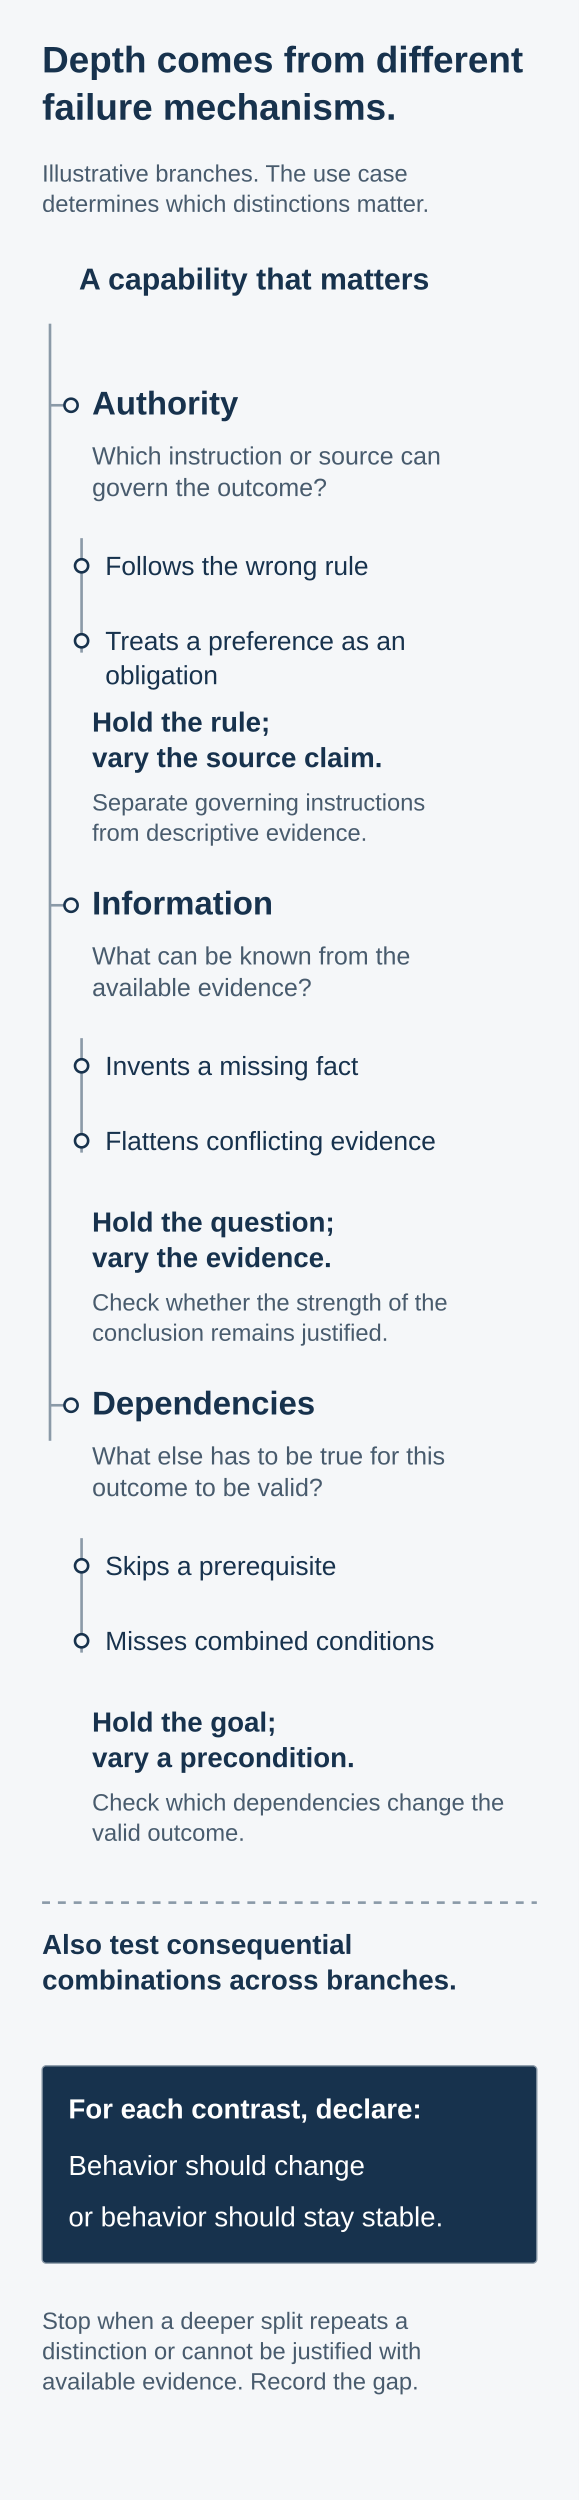
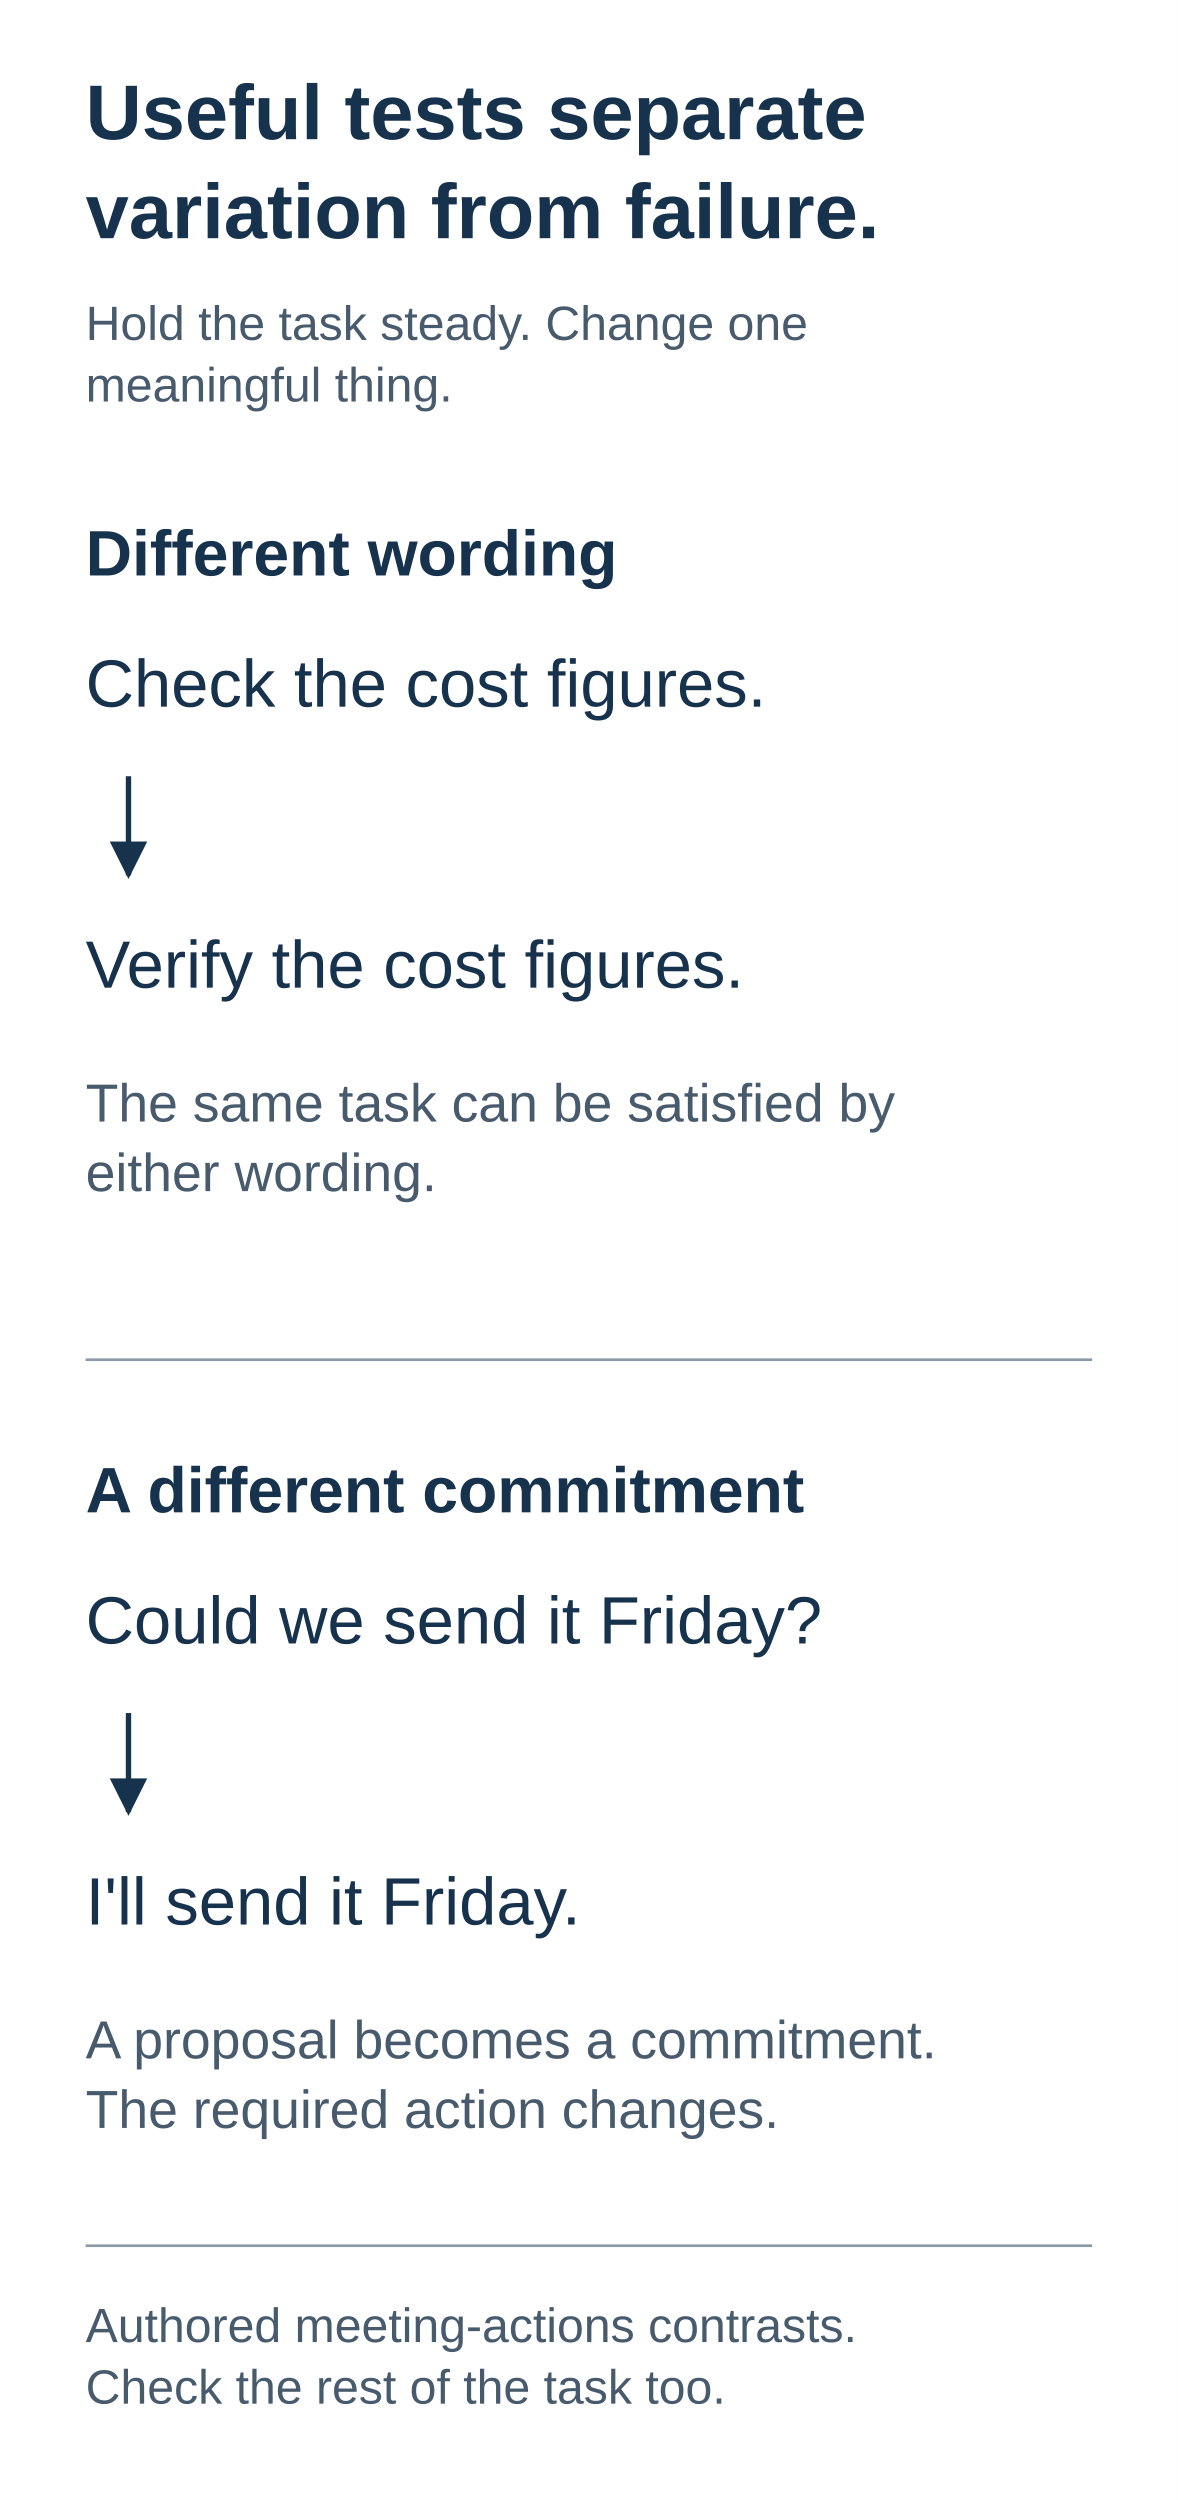
- <svg xmlns="http://www.w3.org/2000/svg" width="440" height="1900" viewBox="0 0 440 1900" role="img" aria-labelledby="title description">
+ <svg xmlns="http://www.w3.org/2000/svg" width="440" height="934" viewBox="0 0 440 934" role="img" aria-labelledby="title description">
  <defs>
    <marker id="arrow" viewBox="0 0 10 10" refX="9" refY="5" markerWidth="7" markerHeight="7" orient="auto-start-reverse">
      <path d="M0 0L10 5L0 10Z" fill="#17324d" />
    </marker>
  </defs>
-   <rect width="440" height="1900" fill="#f5f7f9" />
+   <rect width="440" height="934" fill="#ffffff" />
  <g font-family="Segoe UI, Arial, sans-serif">
-     <text x="32" y="55" font-size="28" font-weight="600" fill="#17324d" text-anchor="start" data-max-width="376">
-       <tspan x="32" y="55">Depth comes from different</tspan>
-       <tspan x="32" y="91">failure mechanisms.</tspan>
+     <text x="32" y="52" font-size="29" font-weight="600" fill="#17324d" text-anchor="start" data-max-width="376">
+       <tspan x="32" y="52">Useful tests separate</tspan>
+       <tspan x="32" y="89">variation from failure.</tspan>
    </text>
-     <text x="32" y="138" font-size="18" font-weight="400" fill="#485b6d" text-anchor="start" data-max-width="360">
-       <tspan x="32" y="138">Illustrative branches. The use case</tspan>
-       <tspan x="32" y="161">determines which distinctions matter.</tspan>
+     <text x="32" y="127" font-size="18" font-weight="400" fill="#485b6d" text-anchor="start" data-max-width="376">
+       <tspan x="32" y="127">Hold the task steady. Change one</tspan>
+       <tspan x="32" y="150">meaningful thing.</tspan>
    </text>
-     <text x="60" y="220" font-size="23" font-weight="600" fill="#17324d" text-anchor="start" data-max-width="340">
-       <tspan x="60" y="220">A capability that matters</tspan>
+     <text x="32" y="215" font-size="24" font-weight="600" fill="#17324d" text-anchor="start" data-max-width="376">
+       <tspan x="32" y="215">Different wording</tspan>
    </text>
-     <path d="M38 246V1095" fill="none" stroke="#8b9aa8" stroke-width="2" />
-     <path d="M38 308H54" fill="none" stroke="#8b9aa8" stroke-width="2" />
-     <circle cx="54" cy="308" r="5" fill="#f5f7f9" stroke="#17324d" stroke-width="2" />
-     <text x="70" y="315" font-size="25" font-weight="600" fill="#17324d" text-anchor="start" data-max-width="335">
-       <tspan x="70" y="315">Authority</tspan>
+     <text x="32" y="264" font-size="25" font-weight="400" fill="#17324d" text-anchor="start" data-max-width="376">
+       <tspan x="32" y="264">Check the cost figures.</tspan>
    </text>
-     <text x="70" y="353" font-size="19" font-weight="400" fill="#485b6d" text-anchor="start" data-max-width="330">
-       <tspan x="70" y="353">Which instruction or source can</tspan>
-       <tspan x="70" y="377">govern the outcome?</tspan>
+     <path d="M48 290V327" fill="none" stroke="#17324d" stroke-width="2" marker-end="url(#arrow)" />
+     <text x="32" y="369" font-size="25" font-weight="400" fill="#17324d" text-anchor="start" data-max-width="376">
+       <tspan x="32" y="369">Verify the cost figures.</tspan>
    </text>
-     <path d="M62 409V496" fill="none" stroke="#8b9aa8" stroke-width="2" />
-     <circle cx="62" cy="430" r="5" fill="#f5f7f9" stroke="#17324d" stroke-width="2" />
-     <text x="80" y="437" font-size="20" font-weight="400" fill="#17324d" text-anchor="start" data-max-width="320">
-       <tspan x="80" y="437">Follows the wrong rule</tspan>
+     <text x="32" y="419" font-size="20" font-weight="400" fill="#485b6d" text-anchor="start" data-max-width="376">
+       <tspan x="32" y="419">The same task can be satisfied by</tspan>
+       <tspan x="32" y="445">either wording.</tspan>
    </text>
-     <circle cx="62" cy="487" r="5" fill="#f5f7f9" stroke="#17324d" stroke-width="2" />
-     <text x="80" y="494" font-size="20" font-weight="400" fill="#17324d" text-anchor="start" data-max-width="320">
-       <tspan x="80" y="494">Treats a preference as an</tspan>
-       <tspan x="80" y="520">obligation</tspan>
+     <path d="M32 508H408" fill="none" stroke="#8b9aa8" stroke-width="1" />
+     <text x="32" y="565" font-size="24" font-weight="600" fill="#17324d" text-anchor="start" data-max-width="376">
+       <tspan x="32" y="565">A different commitment</tspan>
    </text>
-     <text x="70" y="556" font-size="21" font-weight="600" fill="#17324d" text-anchor="start" data-max-width="330">
-       <tspan x="70" y="556">Hold the rule;</tspan>
-       <tspan x="70" y="583">vary the source claim.</tspan>
+     <text x="32" y="614" font-size="25" font-weight="400" fill="#17324d" text-anchor="start" data-max-width="376">
+       <tspan x="32" y="614">Could we send it Friday?</tspan>
    </text>
-     <text x="70" y="616" font-size="18" font-weight="400" fill="#485b6d" text-anchor="start" data-max-width="330">
-       <tspan x="70" y="616">Separate governing instructions</tspan>
-       <tspan x="70" y="639">from descriptive evidence.</tspan>
+     <path d="M48 640V677" fill="none" stroke="#17324d" stroke-width="2" marker-end="url(#arrow)" />
+     <text x="32" y="719" font-size="25" font-weight="400" fill="#17324d" text-anchor="start" data-max-width="376">
+       <tspan x="32" y="719">I'll send it Friday.</tspan>
    </text>
-     <path d="M38 688H54" fill="none" stroke="#8b9aa8" stroke-width="2" />
-     <circle cx="54" cy="688" r="5" fill="#f5f7f9" stroke="#17324d" stroke-width="2" />
-     <text x="70" y="695" font-size="25" font-weight="600" fill="#17324d" text-anchor="start" data-max-width="335">
-       <tspan x="70" y="695">Information</tspan>
+     <text x="32" y="769" font-size="20" font-weight="400" fill="#485b6d" text-anchor="start" data-max-width="376">
+       <tspan x="32" y="769">A proposal becomes a commitment.</tspan>
+       <tspan x="32" y="795">The required action changes.</tspan>
    </text>
-     <text x="70" y="733" font-size="19" font-weight="400" fill="#485b6d" text-anchor="start" data-max-width="330">
-       <tspan x="70" y="733">What can be known from the</tspan>
-       <tspan x="70" y="757">available evidence?</tspan>
-     </text>
-     <path d="M62 789V876" fill="none" stroke="#8b9aa8" stroke-width="2" />
-     <circle cx="62" cy="810" r="5" fill="#f5f7f9" stroke="#17324d" stroke-width="2" />
-     <text x="80" y="817" font-size="20" font-weight="400" fill="#17324d" text-anchor="start" data-max-width="320">
-       <tspan x="80" y="817">Invents a missing fact</tspan>
-     </text>
-     <circle cx="62" cy="867" r="5" fill="#f5f7f9" stroke="#17324d" stroke-width="2" />
-     <text x="80" y="874" font-size="20" font-weight="400" fill="#17324d" text-anchor="start" data-max-width="320">
-       <tspan x="80" y="874">Flattens conflicting evidence</tspan>
-     </text>
-     <text x="70" y="936" font-size="21" font-weight="600" fill="#17324d" text-anchor="start" data-max-width="330">
-       <tspan x="70" y="936">Hold the question;</tspan>
-       <tspan x="70" y="963">vary the evidence.</tspan>
-     </text>
-     <text x="70" y="996" font-size="18" font-weight="400" fill="#485b6d" text-anchor="start" data-max-width="330">
-       <tspan x="70" y="996">Check whether the strength of the</tspan>
-       <tspan x="70" y="1019">conclusion remains justified.</tspan>
-     </text>
-     <path d="M38 1068H54" fill="none" stroke="#8b9aa8" stroke-width="2" />
-     <circle cx="54" cy="1068" r="5" fill="#f5f7f9" stroke="#17324d" stroke-width="2" />
-     <text x="70" y="1075" font-size="25" font-weight="600" fill="#17324d" text-anchor="start" data-max-width="335">
-       <tspan x="70" y="1075">Dependencies</tspan>
-     </text>
-     <text x="70" y="1113" font-size="19" font-weight="400" fill="#485b6d" text-anchor="start" data-max-width="330">
-       <tspan x="70" y="1113">What else has to be true for this</tspan>
-       <tspan x="70" y="1137">outcome to be valid?</tspan>
-     </text>
-     <path d="M62 1169V1256" fill="none" stroke="#8b9aa8" stroke-width="2" />
-     <circle cx="62" cy="1190" r="5" fill="#f5f7f9" stroke="#17324d" stroke-width="2" />
-     <text x="80" y="1197" font-size="20" font-weight="400" fill="#17324d" text-anchor="start" data-max-width="320">
-       <tspan x="80" y="1197">Skips a prerequisite</tspan>
-     </text>
-     <circle cx="62" cy="1247" r="5" fill="#f5f7f9" stroke="#17324d" stroke-width="2" />
-     <text x="80" y="1254" font-size="20" font-weight="400" fill="#17324d" text-anchor="start" data-max-width="320">
-       <tspan x="80" y="1254">Misses combined conditions</tspan>
-     </text>
-     <text x="70" y="1316" font-size="21" font-weight="600" fill="#17324d" text-anchor="start" data-max-width="330">
-       <tspan x="70" y="1316">Hold the goal;</tspan>
-       <tspan x="70" y="1343">vary a precondition.</tspan>
-     </text>
-     <text x="70" y="1376" font-size="18" font-weight="400" fill="#485b6d" text-anchor="start" data-max-width="330">
-       <tspan x="70" y="1376">Check which dependencies change the</tspan>
-       <tspan x="70" y="1399">valid outcome.</tspan>
-     </text>
-     <path d="M32 1446H408" fill="none" stroke="#8b9aa8" stroke-width="2" stroke-dasharray="6 6" />
-     <text x="32" y="1485" font-size="21" font-weight="600" fill="#17324d" text-anchor="start" data-max-width="376">
-       <tspan x="32" y="1485">Also test consequential</tspan>
-       <tspan x="32" y="1512">combinations across branches.</tspan>
-     </text>
-     <rect x="32" y="1570" width="376" height="150" rx="3" fill="#17324d" stroke="#8b9aa8" />
-     <text x="52" y="1610" font-size="21" font-weight="600" fill="#ffffff" text-anchor="start" data-max-width="336">
-       <tspan x="52" y="1610">For each contrast, declare:</tspan>
-     </text>
-     <text x="52" y="1653" font-size="21" font-weight="400" fill="#ffffff" text-anchor="start" data-max-width="336">
-       <tspan x="52" y="1653">Behavior should change</tspan>
-     </text>
-     <text x="52" y="1692" font-size="21" font-weight="400" fill="#ffffff" text-anchor="start" data-max-width="336">
-       <tspan x="52" y="1692">or behavior should stay stable.</tspan>
-     </text>
-     <text x="32" y="1770" font-size="18" font-weight="400" fill="#485b6d" text-anchor="start" data-max-width="376">
-       <tspan x="32" y="1770">Stop when a deeper split repeats a</tspan>
-       <tspan x="32" y="1793">distinction or cannot be justified with</tspan>
-       <tspan x="32" y="1816">available evidence. Record the gap.</tspan>
+     <path d="M32 839H408" fill="none" stroke="#8b9aa8" stroke-width="1" />
+     <text x="32" y="875" font-size="18" font-weight="400" fill="#485b6d" text-anchor="start" data-max-width="376">
+       <tspan x="32" y="875">Authored meeting-actions contrasts.</tspan>
+       <tspan x="32" y="898">Check the rest of the task too.</tspan>
    </text>
  </g>
</svg>
